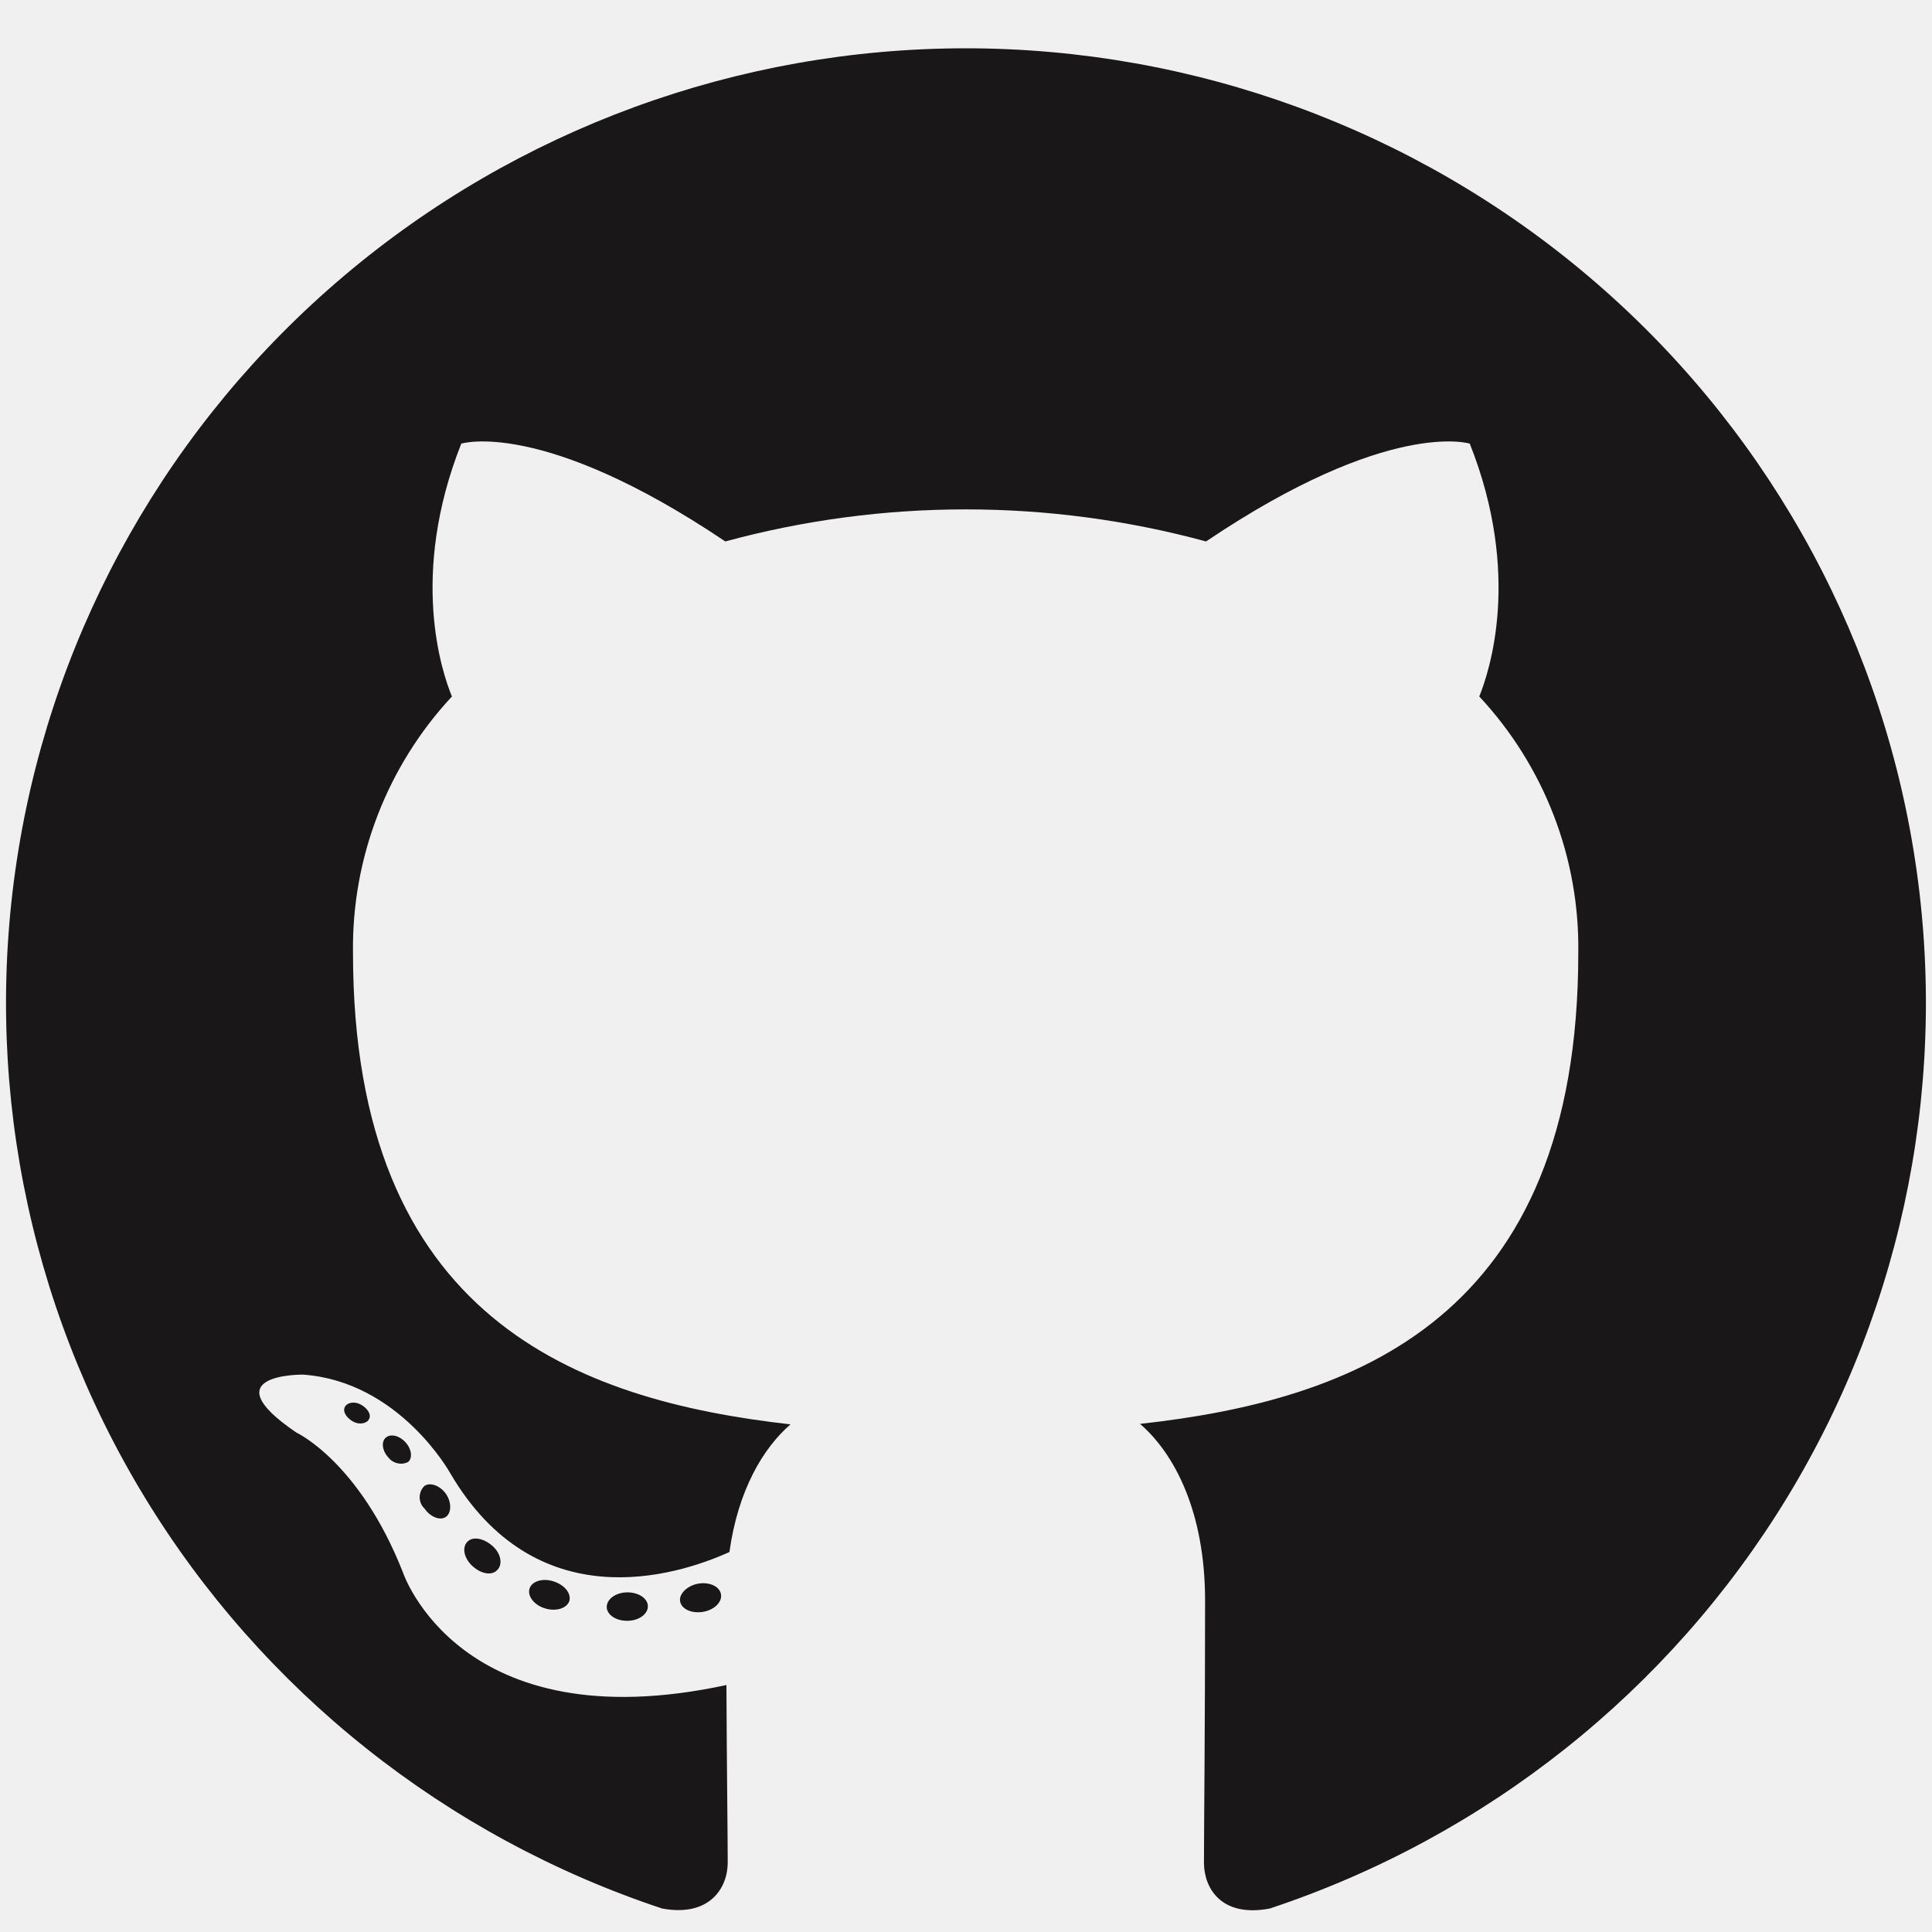
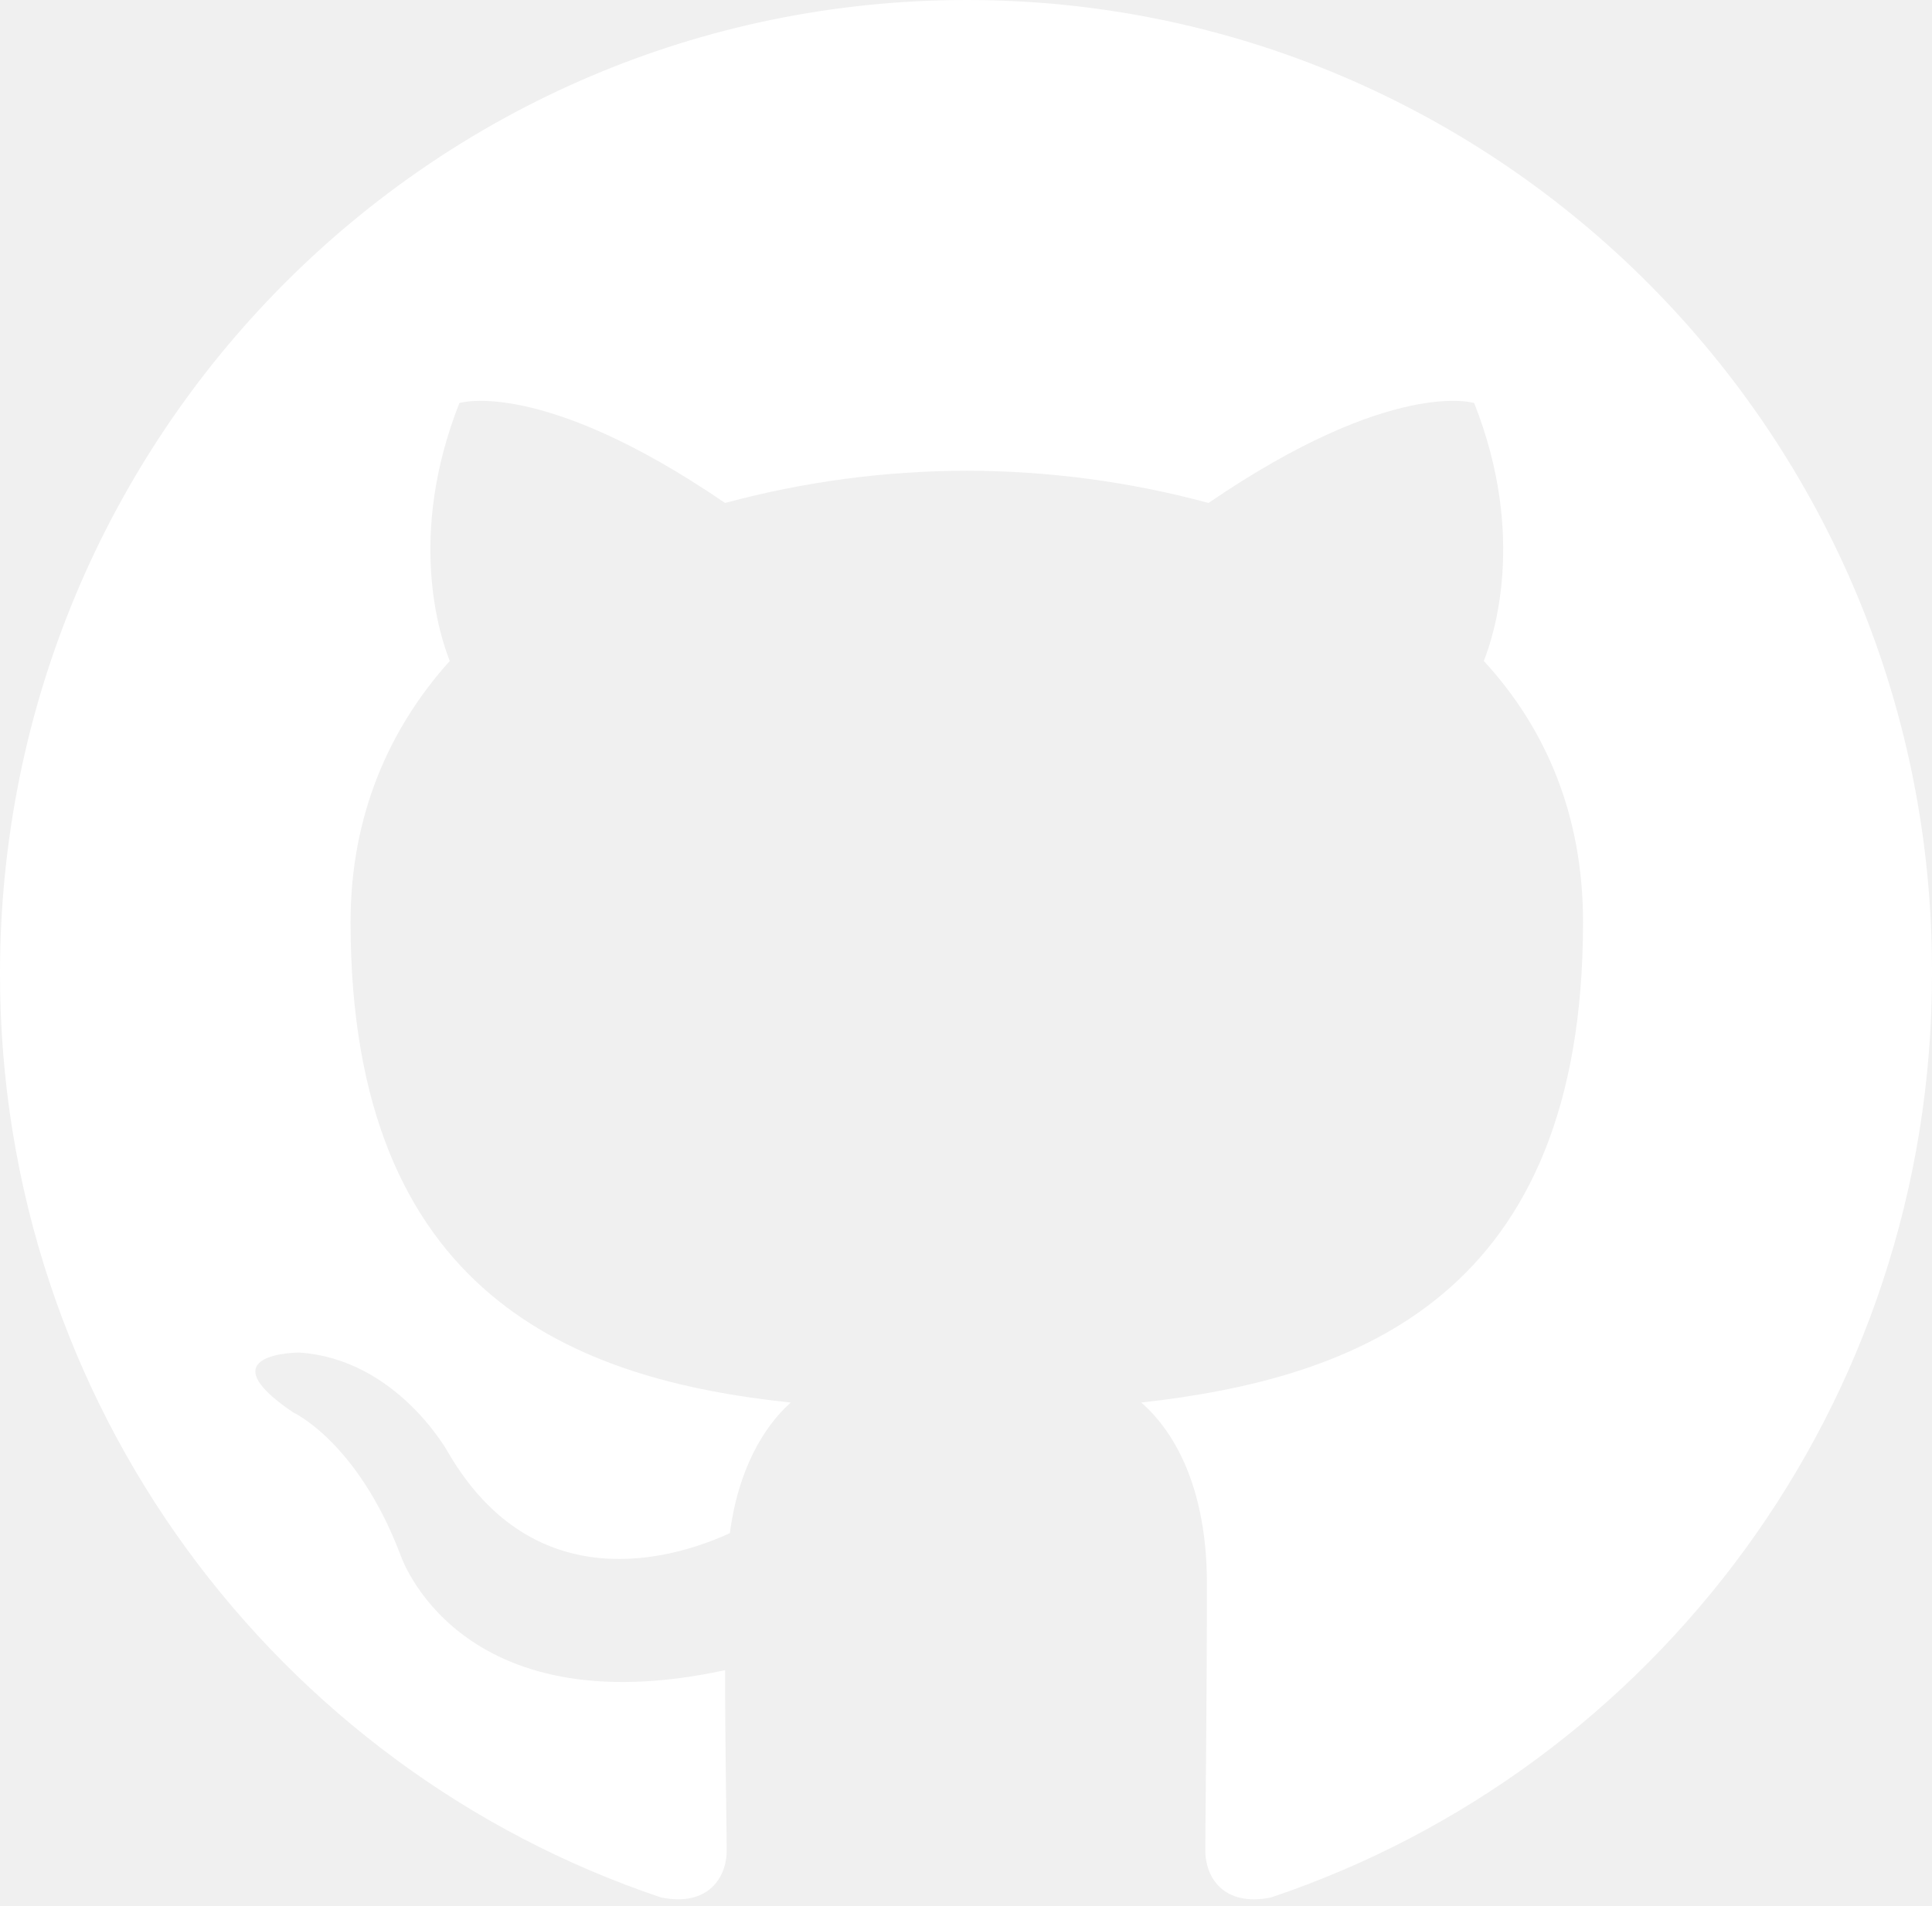
- <svg xmlns="http://www.w3.org/2000/svg" width="24" height="24" viewBox="0 0 24 24" fill="none">
-   <g clip-path="url(#clip0_1_2324)">
-     <path fill-rule="evenodd" clip-rule="evenodd" d="M11.996 0.6C9.165 0.601 6.427 1.604 4.271 3.429C2.115 5.253 0.682 7.781 0.229 10.559C-0.225 13.338 0.331 16.186 1.795 18.595C3.26 21.004 5.539 22.816 8.224 23.708C8.816 23.818 9.04 23.451 9.04 23.139C9.04 22.826 9.028 21.921 9.024 20.932C5.706 21.648 5.005 19.532 5.005 19.532C4.464 18.157 3.682 17.796 3.682 17.796C2.6 17.062 3.763 17.076 3.763 17.076C4.962 17.16 5.592 18.299 5.592 18.299C6.654 20.111 8.382 19.587 9.061 19.28C9.168 18.513 9.478 17.99 9.82 17.694C7.17 17.395 4.385 16.378 4.385 11.835C4.369 10.657 4.809 9.517 5.614 8.652C5.491 8.354 5.082 7.148 5.73 5.511C5.73 5.511 6.731 5.193 9.01 6.726C10.965 6.195 13.027 6.195 14.982 6.726C17.258 5.193 18.258 5.511 18.258 5.511C18.907 7.144 18.498 8.35 18.376 8.652C19.183 9.517 19.624 10.659 19.606 11.839C19.606 16.392 16.816 17.395 14.162 17.688C14.589 18.057 14.97 18.778 14.97 19.885C14.97 21.472 14.956 22.748 14.956 23.139C14.956 23.455 15.171 23.824 15.775 23.708C18.461 22.816 20.74 21.004 22.205 18.595C23.669 16.185 24.224 13.336 23.77 10.558C23.316 7.779 21.883 5.251 19.726 3.427C17.57 1.603 14.831 0.601 12 0.6H11.996Z" fill="#191717" />
-     <path d="M4.586 17.625C4.561 17.684 4.466 17.702 4.389 17.661C4.312 17.619 4.255 17.543 4.282 17.482C4.31 17.421 4.403 17.405 4.48 17.447C4.557 17.488 4.616 17.566 4.586 17.625Z" fill="#191717" />
-     <path d="M5.07 18.161C5.029 18.182 4.983 18.188 4.938 18.177C4.893 18.167 4.853 18.142 4.825 18.106C4.748 18.024 4.733 17.91 4.792 17.859C4.851 17.808 4.958 17.831 5.035 17.914C5.112 17.996 5.129 18.11 5.07 18.161Z" fill="#191717" />
-     <path d="M5.54 18.843C5.467 18.894 5.343 18.843 5.274 18.74C5.254 18.722 5.239 18.7 5.229 18.676C5.219 18.652 5.213 18.625 5.213 18.599C5.213 18.573 5.219 18.547 5.229 18.522C5.239 18.498 5.254 18.476 5.274 18.458C5.347 18.409 5.471 18.458 5.54 18.558C5.609 18.658 5.611 18.791 5.54 18.843Z" fill="#191717" />
-     <path d="M6.178 19.502C6.113 19.575 5.981 19.555 5.872 19.457C5.763 19.359 5.738 19.226 5.803 19.155C5.868 19.084 6 19.104 6.113 19.2C6.225 19.296 6.247 19.432 6.178 19.502Z" fill="#191717" />
-     <path d="M7.073 19.887C7.043 19.979 6.909 20.021 6.774 19.981C6.64 19.942 6.551 19.832 6.577 19.738C6.603 19.644 6.739 19.6 6.875 19.644C7.011 19.687 7.098 19.791 7.073 19.887Z" fill="#191717" />
-     <path d="M8.048 19.954C8.048 20.05 7.938 20.133 7.795 20.134C7.653 20.137 7.537 20.058 7.537 19.962C7.537 19.866 7.647 19.783 7.789 19.781C7.932 19.779 8.048 19.856 8.048 19.954Z" fill="#191717" />
-     <path d="M8.956 19.803C8.974 19.899 8.875 19.999 8.733 20.023C8.591 20.046 8.467 19.989 8.449 19.895C8.431 19.801 8.534 19.699 8.672 19.673C8.81 19.648 8.939 19.706 8.956 19.803Z" fill="#191717" />
-   </g>
-   <defs>
-     <clipPath id="clip0_1_2324">
-       <rect width="24" height="24" rx="6" fill="white" />
-     </clipPath>
-   </defs>
+ <svg xmlns="http://www.w3.org/2000/svg" width="74" height="73" viewBox="0 0 74 73" fill="none">
+   <path fill-rule="evenodd" clip-rule="evenodd" d="M37.031 0C16.554 0 0 16.676 0 37.306C0 53.797 10.607 67.755 25.32 72.696C27.16 73.067 27.834 71.893 27.834 70.906C27.834 70.041 27.773 67.076 27.773 63.988C17.472 66.212 15.327 59.541 15.327 59.541C13.672 55.217 11.219 54.106 11.219 54.106C7.847 51.82 11.464 51.82 11.464 51.82C15.204 52.068 17.167 55.65 17.167 55.65C20.477 61.332 25.811 59.726 27.957 58.738C28.263 56.329 29.245 54.661 30.287 53.735C22.071 52.87 13.427 49.659 13.427 35.329C13.427 31.253 14.897 27.917 17.227 25.323C16.86 24.397 15.572 20.567 17.596 15.441C17.596 15.441 20.723 14.453 27.773 19.27C30.791 18.454 33.904 18.038 37.031 18.035C40.157 18.035 43.345 18.468 46.288 19.27C53.339 14.453 56.465 15.441 56.465 15.441C58.489 20.567 57.201 24.397 56.833 25.323C59.224 27.917 60.634 31.253 60.634 35.329C60.634 49.659 51.99 52.808 43.713 53.735C45.062 54.908 46.227 57.132 46.227 60.653C46.227 65.655 46.166 69.67 46.166 70.905C46.166 71.893 46.84 73.067 48.679 72.697C63.393 67.755 74 53.797 74 37.306C74.061 16.676 57.446 0 37.031 0Z" fill="white" />
</svg>
